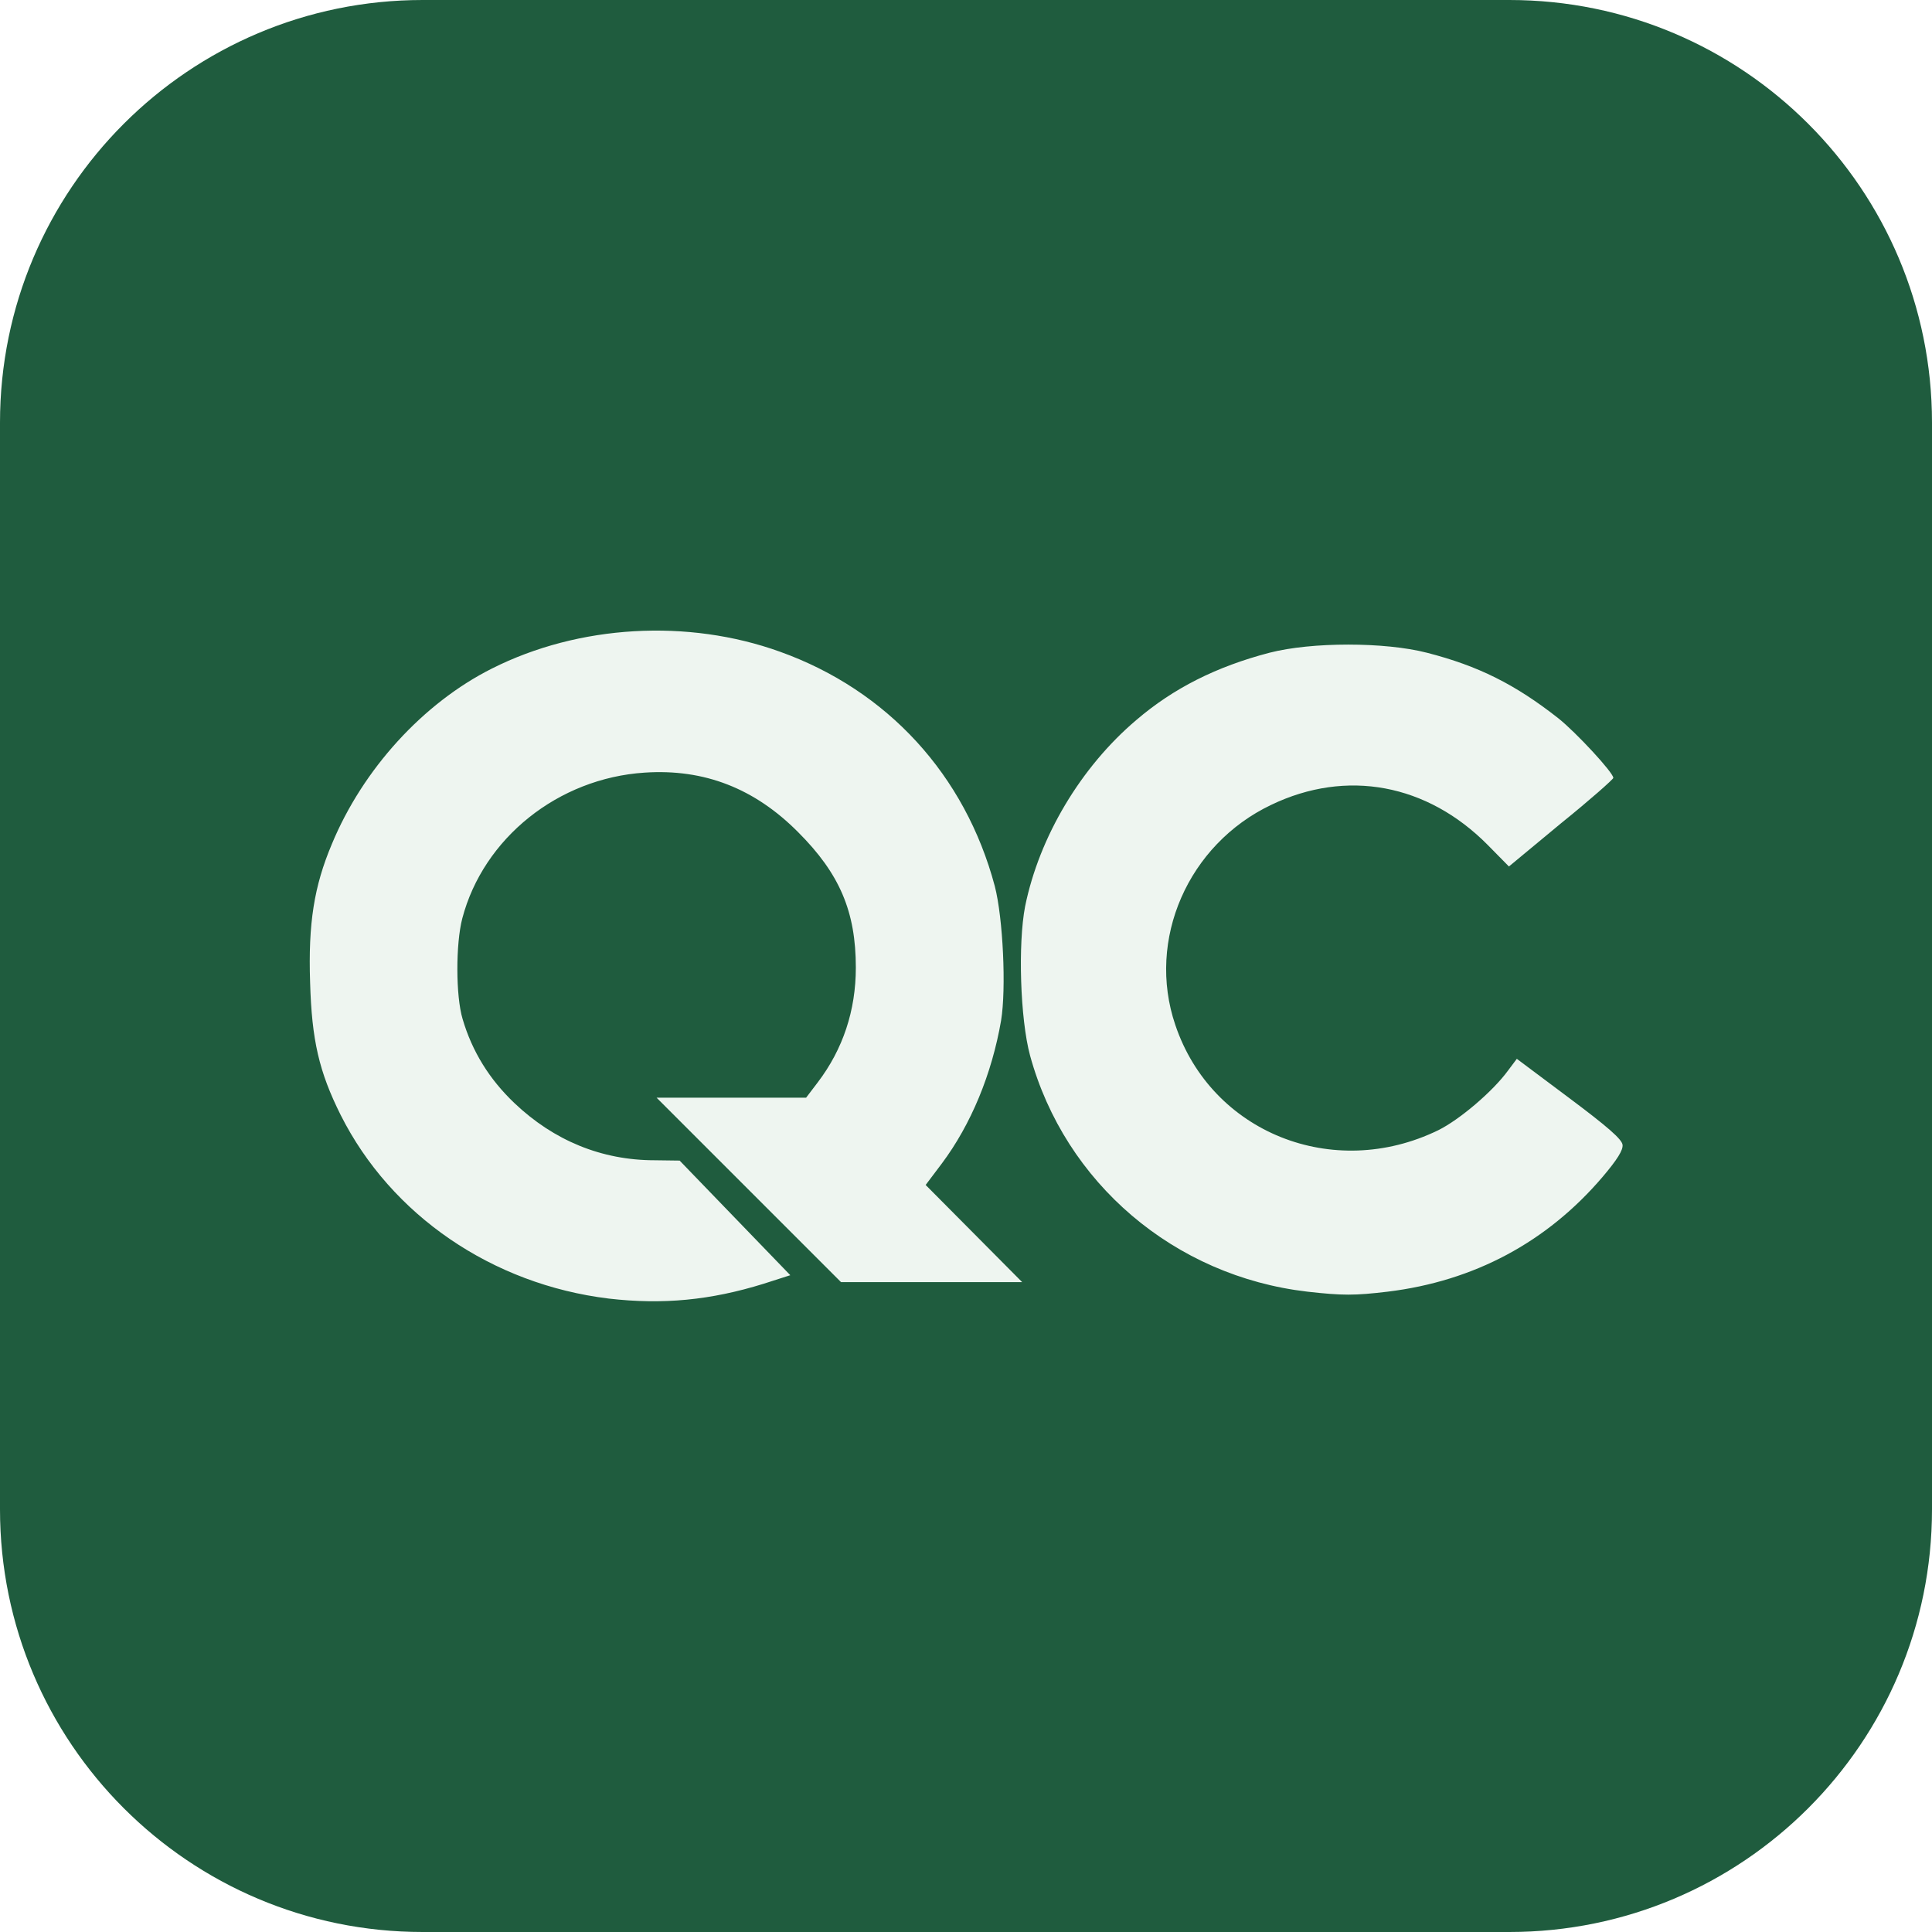
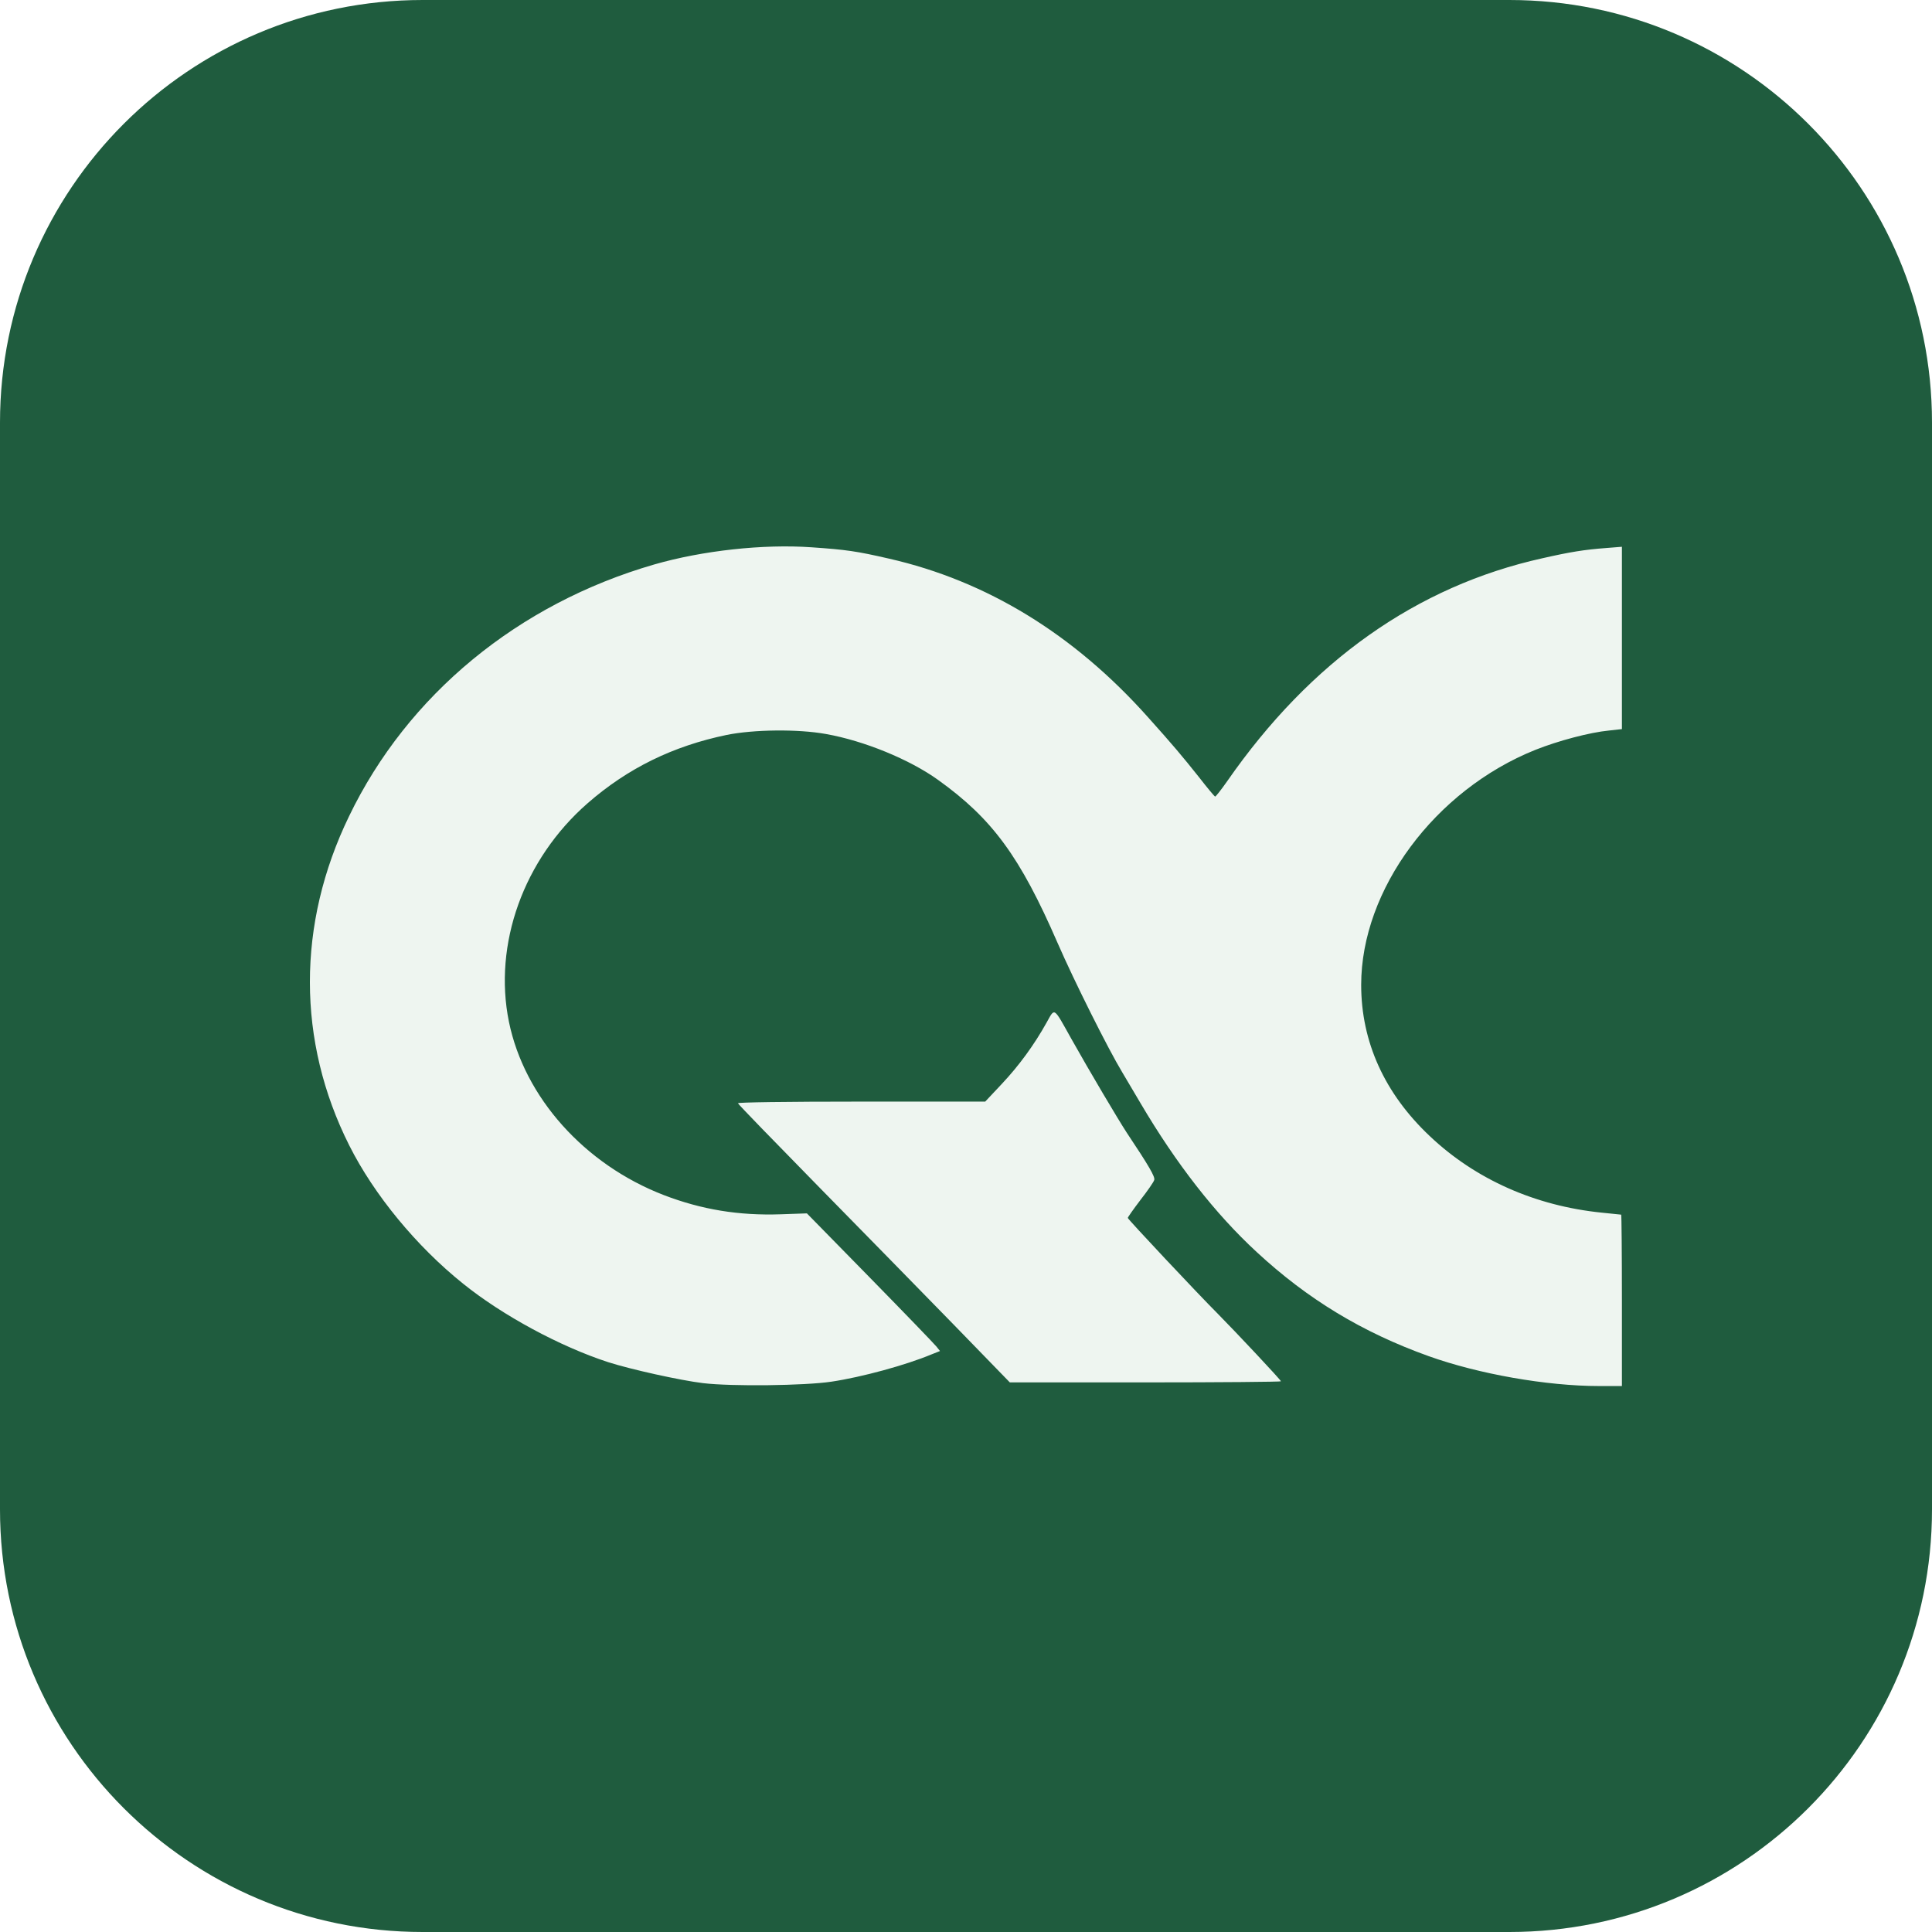
<svg xmlns="http://www.w3.org/2000/svg" viewBox="0 0 64 64">
  <rect width="64" height="64" rx="14" fill="#1F5C3E" />
-   <g transform="translate(10.24 20.87) scale(0.1091)">
-     <path fill="#EEF5F0" fill-rule="evenodd" d="M91.0 203.0C55.6 198.7 24.9 177.7 9.6 147.3C3.0 134.1 0.8 124.5 0.3 107.0C-0.3 89.1 1.5 77.8 6.9 65.0C16.3 42.3 34.6 22.2 55.5 11.7C81.9 -1.6 115.0 -3.5 143.0 6.6C175.6 18.3 199.2 44.0 208.2 77.8C210.7 87.5 211.7 108.9 210.1 118.6C207.3 134.8 201.0 150.1 192.1 162.0L187.2 168.5L201.8 183.2L216.5 198.0L189.0 198.0L161.5 198.0L133.5 170.0L105.5 142.0L128.2 142.0L150.9 142.0L154.4 137.4C162.1 127.3 166.0 115.5 166.0 102.5C166.0 85.5 161.1 74.0 148.5 61.4C135.3 48.1 120.0 42.1 101.9 43.3C75.6 45.0 52.9 63.2 46.5 87.6C44.5 95.3 44.5 111.1 46.6 118.1C49.5 128.0 54.8 136.5 62.4 143.7C74.3 155.0 88.8 161.0 104.9 161.0L112.5 161.1L129.3 178.5L146.1 195.9L138.0 198.5C121.9 203.5 107.4 204.9 91.0 203.0ZM303.1 200.9C262.7 196.2 229.5 167.9 218.9 129.2C215.9 118.1 215.2 95.3 217.4 83.9C221.7 62.8 234.3 41.6 251.2 27.3C262.4 17.7 275.5 11.1 291.6 6.9C304.4 3.6 326.6 3.6 339.4 6.9C355.0 10.9 366.2 16.5 379.3 26.8C384.7 31.1 396.0 43.3 396.0 44.9C396.0 45.3 388.9 51.6 380.1 58.7L364.3 71.8L357.9 65.3C339.5 46.7 315.0 42.1 292.1 53.1C266.9 65.1 254.2 94.0 263.0 119.9C274.0 152.6 310.9 167.4 342.8 151.9C349.3 148.7 359.4 140.1 364.0 133.8L366.7 130.2L382.6 142.1C394.1 150.7 398.6 154.6 398.8 156.3C399.0 157.9 397.2 160.8 392.7 166.1C375.8 185.9 353.7 197.7 327.5 200.9C317.4 202.1 313.8 202.1 303.1 200.9Z" />
+   <g transform="translate(10.24 18.07) scale(0.0604)">
+     <path fill="#EEF5F0" fill-rule="evenodd" d="M216.0 459.4C203.6 457.9 176.5 451.9 164.0 447.9C137.6 439.3 106.1 422.3 84.5 404.9C58.9 384.4 35.6 356.1 22.0 329.0C-6.7 271.9 -6.8 207.7 21.9 148.5C54.0 81.9 114.6 32.0 189.3 10.4C215.7 2.8 249.1 -0.9 275.7 1.0C294.5 2.3 300.2 3.1 318.0 7.2C371.6 19.4 419.4 48.6 460.0 94.1C473.8 109.5 478.6 115.2 488.0 127.0C492.5 132.8 496.5 137.6 496.9 137.7C497.2 137.8 500.2 134.0 503.5 129.3C549.2 63.5 607.4 22.3 676.4 7.0C691.8 3.5 699.4 2.3 711.2 1.4L720.0 0.7L720.0 50.7L720.0 100.7L712.8 101.5C702.5 102.5 685.3 107.0 672.5 112.1C617.4 134.2 577.0 188.7 577.0 241.0C577.0 272.2 589.8 300.5 614.6 323.9C639.6 347.6 672.4 362.2 708.9 365.9C714.6 366.5 719.4 367.0 719.6 367.0C719.8 367.0 720.0 388.1 720.0 414.0L720.0 461.0L707.5 461.0C678.7 461.0 641.4 454.4 614.0 444.6C577.5 431.5 547.7 413.4 519.8 387.6C496.9 366.5 475.5 339.0 456.0 305.9C452.0 299.1 447.5 291.5 446.0 289.0C438.3 276.3 419.6 238.9 410.5 218.0C389.9 170.6 374.7 149.9 345.0 128.6C329.3 117.3 304.3 107.1 283.5 103.4C268.1 100.6 243.8 100.9 229.0 103.9C199.6 110.0 174.8 122.1 152.7 141.4C117.6 172.1 100.9 218.7 109.6 261.3C118.1 302.7 151.0 339.5 194.6 356.3C215.2 364.2 235.6 367.6 258.7 366.8L273.0 366.3L307.6 401.6C326.6 421.0 343.0 438.0 344.1 439.4L346.0 441.8L341.2 443.7C327.3 449.5 303.2 456.1 286.5 458.6C271.9 460.8 231.8 461.3 216.0 459.4ZM353.4 427.2C336.4 409.8 303.0 375.6 279.0 351.2C255.1 326.8 235.3 306.5 235.2 305.9C235.0 305.4 260.7 305.0 302.8 305.0L370.8 305.0L380.0 295.2C389.3 285.3 397.6 274.0 404.5 261.6C409.1 253.4 408.1 252.8 418.0 270.5C428.1 288.5 443.7 314.8 448.4 322.0C460.6 340.3 464.1 346.3 463.5 348.0C463.2 349.1 459.8 354.0 455.9 359.0C452.1 364.0 449.0 368.4 449.0 368.8C449.0 369.5 487.6 410.6 498.5 421.5C508.0 431.1 533.0 457.7 533.0 458.4C533.0 458.7 499.5 459.0 458.6 459.0L384.3 459.0L353.4 427.2Z" />
  </g>
</svg>
